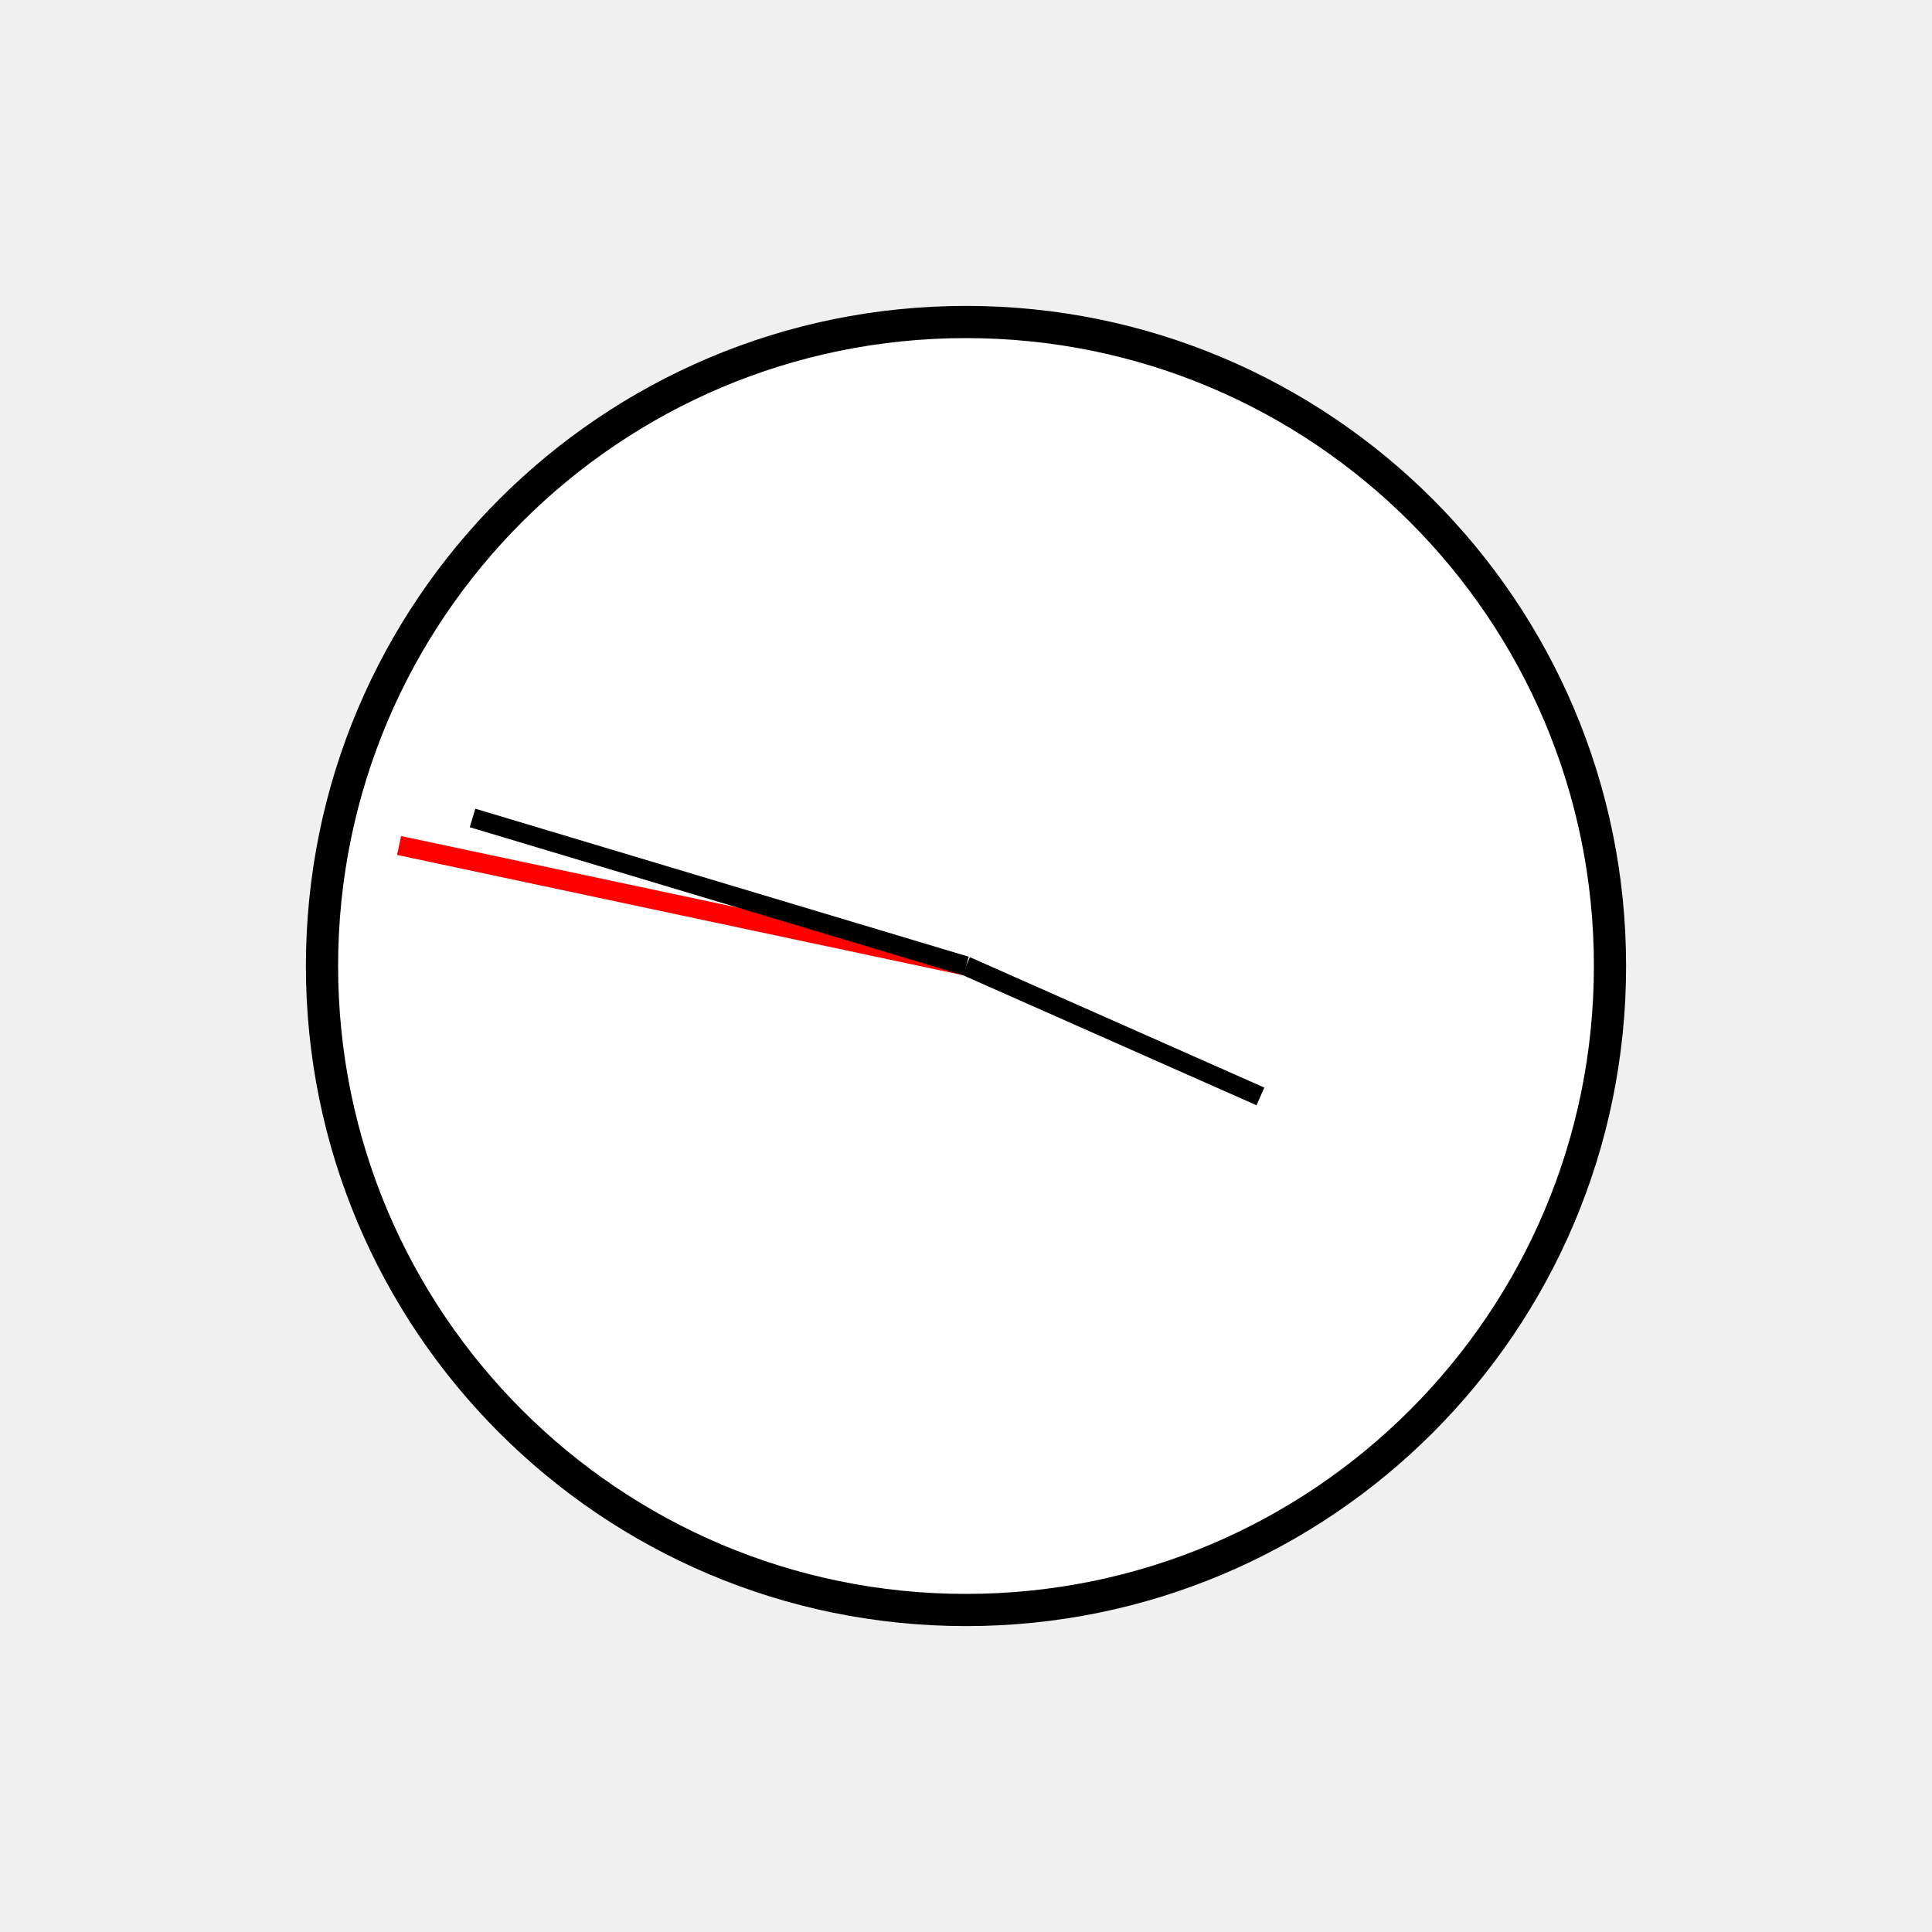
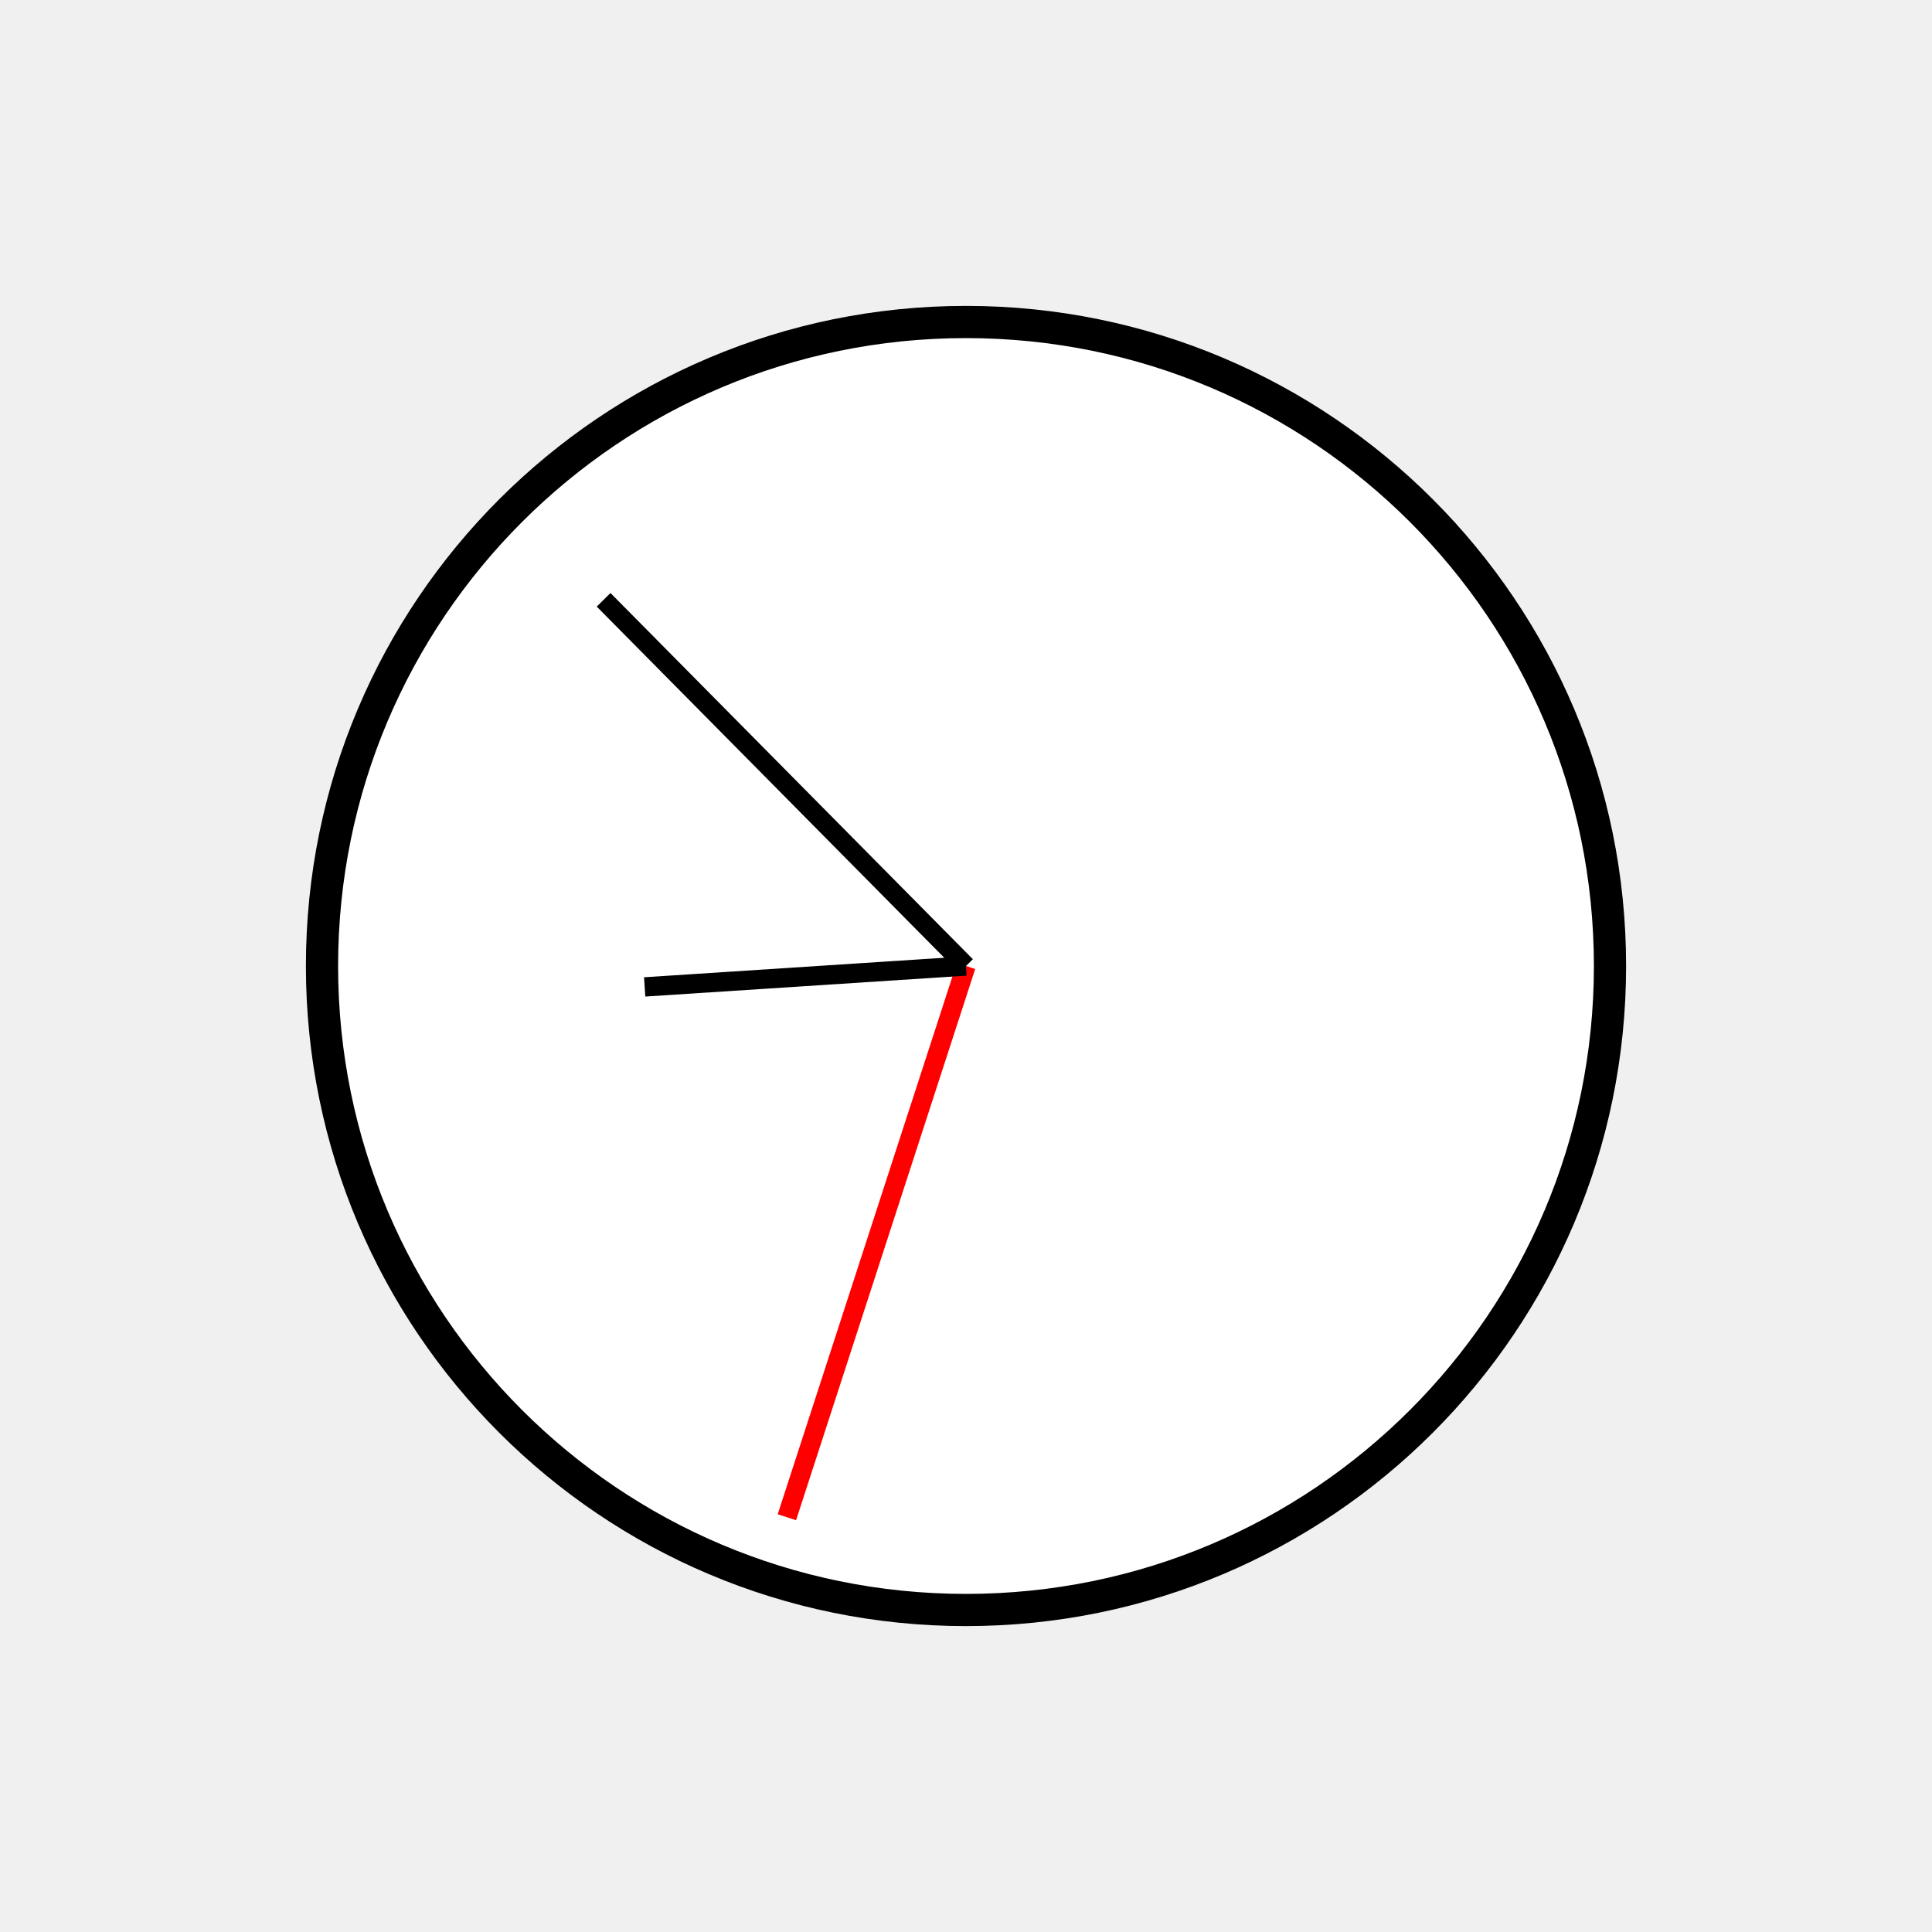
<svg xmlns="http://www.w3.org/2000/svg" width="100%" height="100%" viewBox="0 0 300 300" version="2.0">
  <circle cx="150" cy="150" r="100" style="fill:#fff;stroke:#000;stroke-width:5px;" />
-   <line x1="150" y1="150" x2="61.967" y2="131.288" style="fill:none;stroke:#f00;stroke-width:3px;" />
-   <line x1="150" y1="150" x2="73.374" y2="127.011" style="fill:none;stroke:#000;stroke-width:3px;" />
-   <line x1="150" y1="150" x2="195.716" y2="170.250" style="fill:none;stroke:#000;stroke-width:3px;" />
+   <line x1="150" y1="150" x2="122.188" y2="235.595" style="fill:none;stroke:#f00;stroke-width:3px;" />
+   <line x1="150" y1="150" x2="93.728" y2="93.136" style="fill:none;stroke:#000;stroke-width:3px;" />
+   <line x1="150" y1="150" x2="100.106" y2="153.248" style="fill:none;stroke:#000;stroke-width:3px;" />
</svg>
